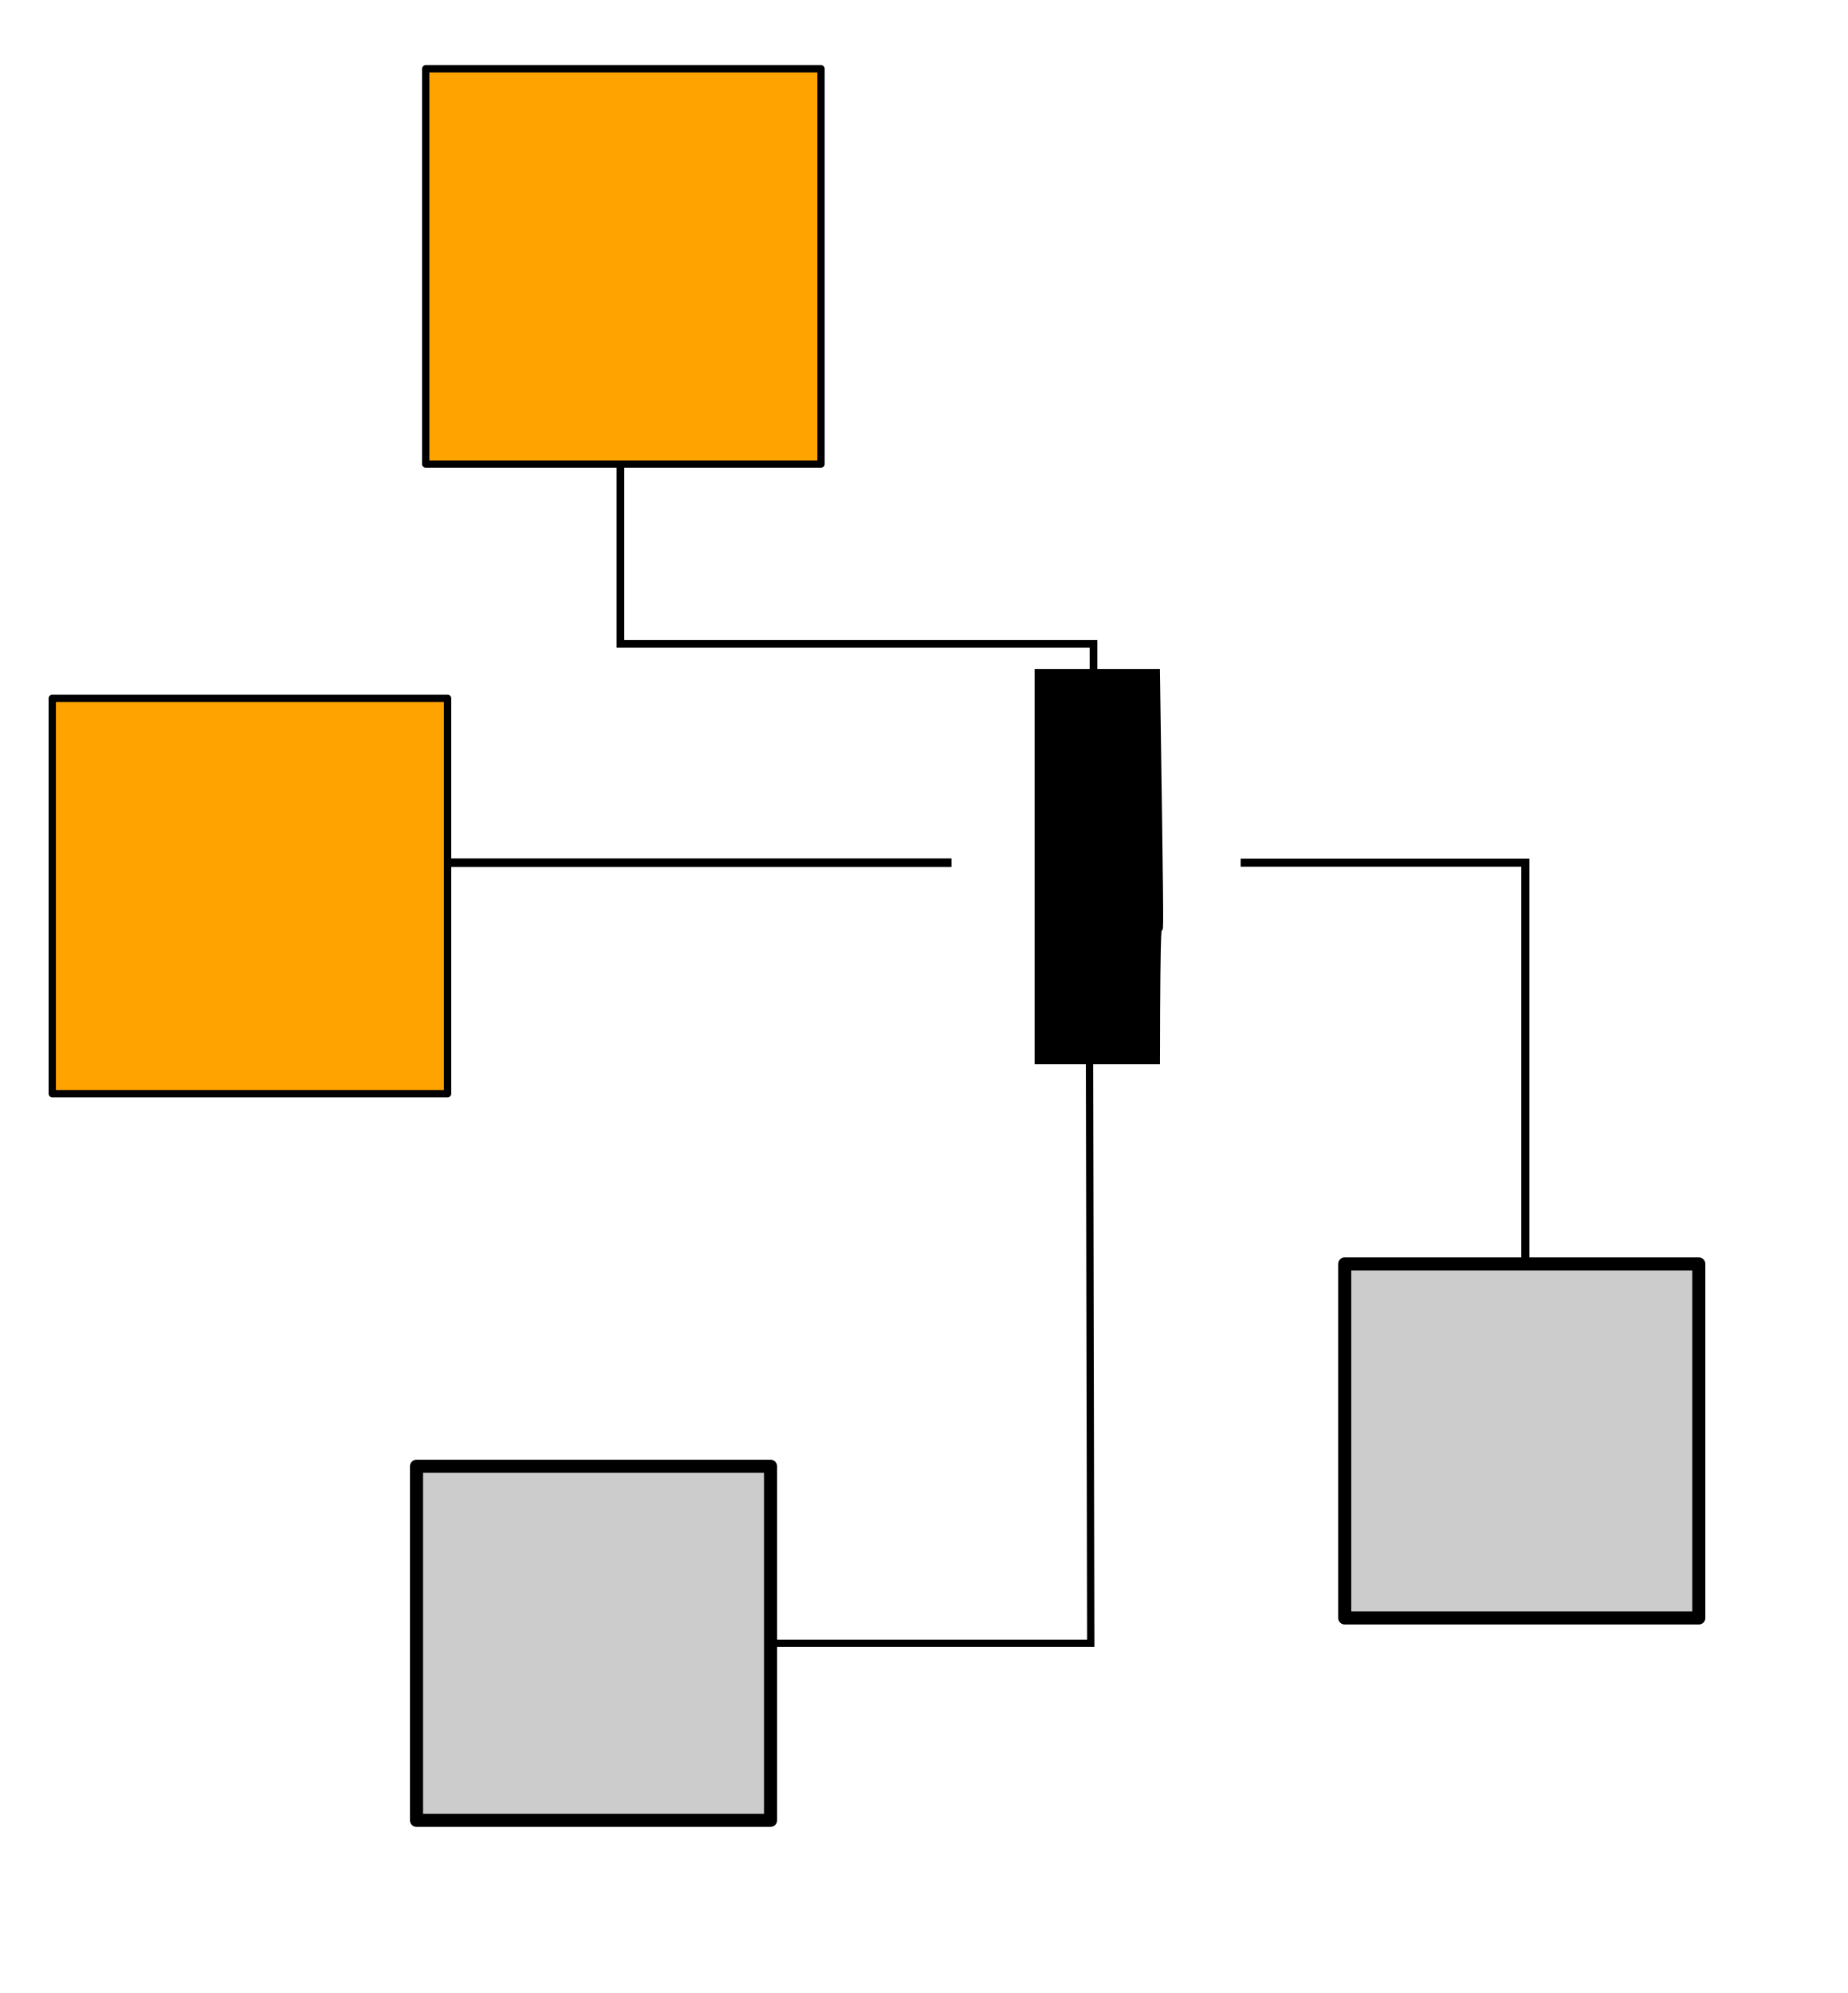
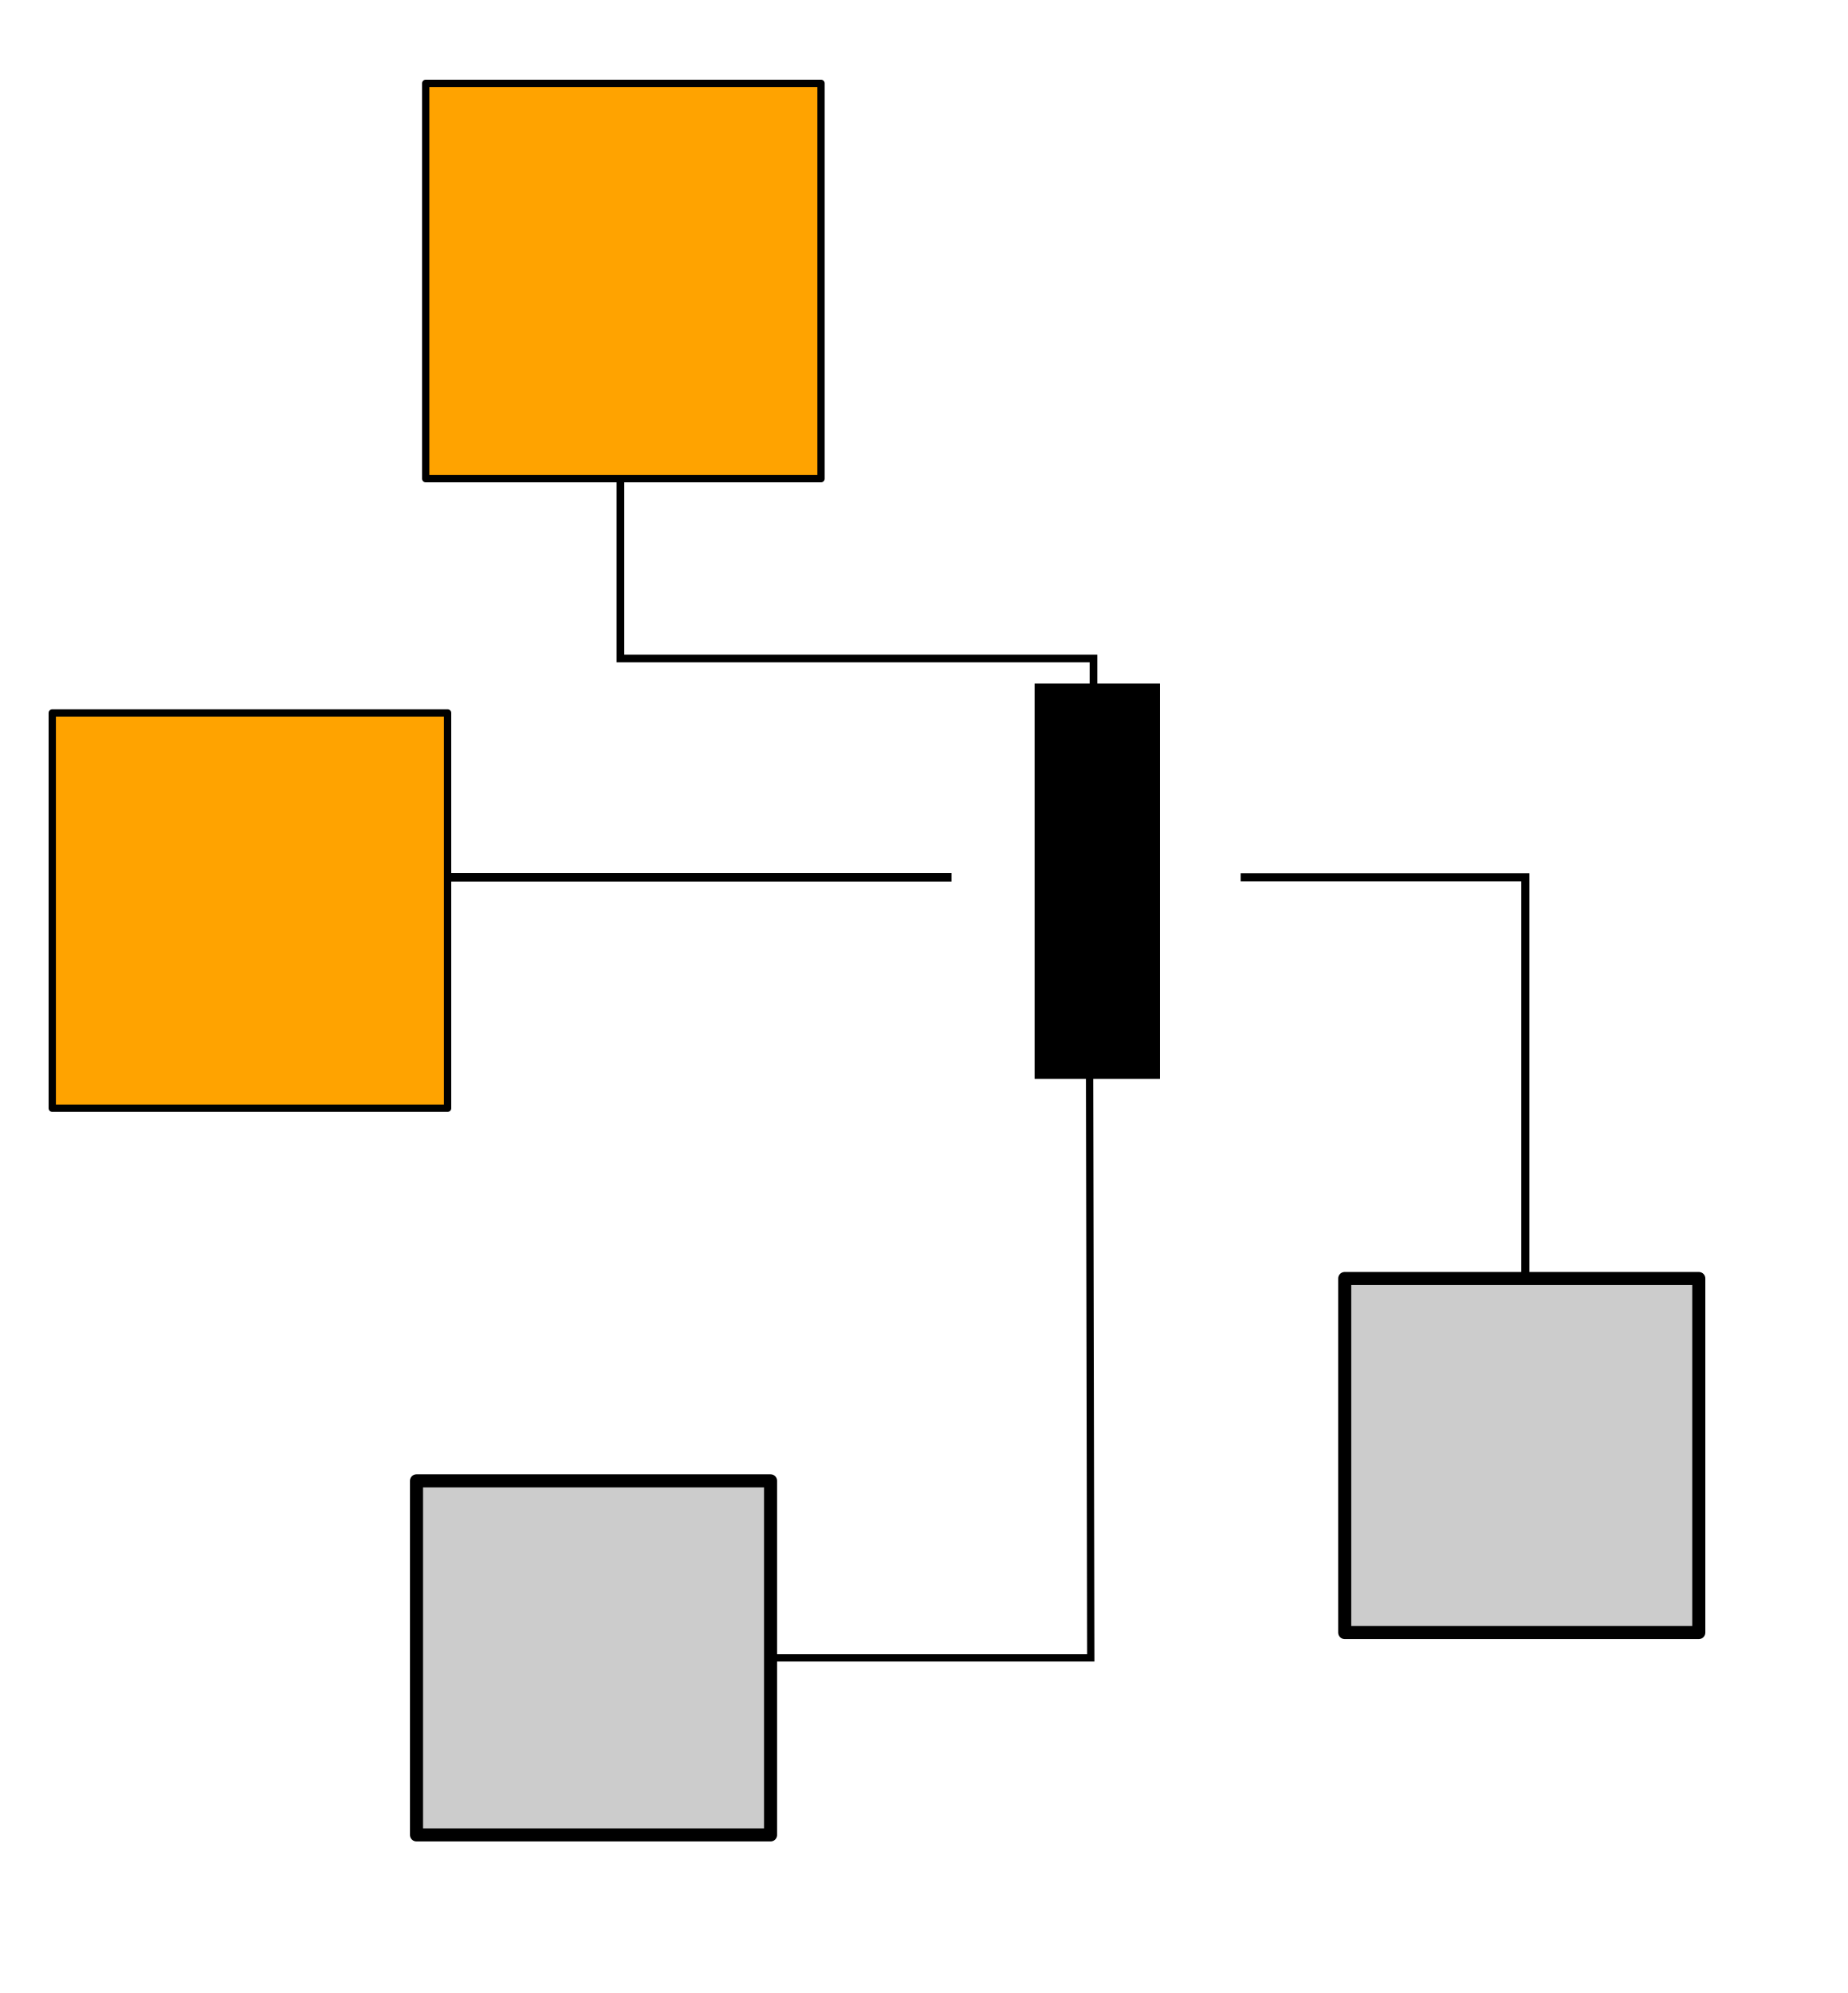
<svg xmlns="http://www.w3.org/2000/svg" width="253.385" height="273.296" viewBox="0 0 253.385 273.296" id="svg2" version="1.1">
  <defs id="defs4" />
-   <g transform="translate(-24.07984,7.9943848e-6)" id="powerlines">
-     <path id="path4152" d="m 109.152,55.189 0,33.107 64.868,0 0,7.702" style="fill:none;fill-rule:evenodd;stroke:#000000;stroke-width:1.047px;stroke-linecap:butt;stroke-linejoin:miter;stroke-opacity:1" />
-     <path id="path4154" d="m 194.202,118.296 39.035,0 0,65.646" style="fill:none;fill-rule:evenodd;stroke:#000000;stroke-width:1.113px;stroke-linecap:butt;stroke-linejoin:miter;stroke-opacity:1" />
-     <path style="fill:none;fill-rule:evenodd;stroke:#000000;stroke-width:0.999px;stroke-linecap:butt;stroke-linejoin:miter;stroke-opacity:1" d="m 173.462,140.771 0.186,84.57 -68.3,0" id="path4173" />
-     <path style="fill:none;fill-rule:evenodd;stroke:#000000;stroke-width:1.178px;stroke-linecap:butt;stroke-linejoin:miter;stroke-opacity:1" d="m 74.08,118.296 80.473,0" id="path3368" />
+   <g transform="translate(-24.07984,2.000008)" id="powerlines">
+     <path id="path4152" d="M 109.152,55.189 L 109.152,88.296 L 174.02,88.296 L 174.02,95.998" style="fill:none;fill-rule:evenodd;stroke:#000000;stroke-width:1.047px;stroke-linecap:butt;stroke-linejoin:miter;stroke-opacity:1" />
+     <path id="path4154" d="M 194.202,118.296 L 233.237,118.296 L 233.237,183.943" style="fill:none;fill-rule:evenodd;stroke:#000000;stroke-width:1.113px;stroke-linecap:butt;stroke-linejoin:miter;stroke-opacity:1" />
+     <path style="fill:none;fill-rule:evenodd;stroke:#000000;stroke-width:0.999px;stroke-linecap:butt;stroke-linejoin:miter;stroke-opacity:1" d="M 173.462,135.114 L 173.648,225.342 L 105.348,225.342" id="path4173" />
+     <path style="fill:none;fill-rule:evenodd;stroke:#000000;stroke-width:1.178px;stroke-linecap:butt;stroke-linejoin:miter;stroke-opacity:1" d="M 74.08,118.296 L 154.553,118.296" id="path3368" />
  </g>
-   <g transform="translate(83.22023,36.81004)" id="generators">
+   <g transform="translate(83.22023,38.81004)" id="generators">
    <rect y="-27.379" x="-24.849" height="54.208" width="54.208" id="rect4209" style="opacity:1;fill:#ffa300;fill-opacity:1;stroke:#000000;stroke-width:1;stroke-linejoin:round;stroke-miterlimit:4;stroke-dasharray:none;stroke-dashoffset:0;stroke-opacity:1" />
    <rect style="opacity:1;fill:#ffa300;fill-opacity:1;stroke:#000000;stroke-width:1;stroke-linejoin:round;stroke-miterlimit:4;stroke-dasharray:none;stroke-dashoffset:0;stroke-opacity:1" id="rect4150" width="54.208" height="54.208" x="-76.055" y="58.954" />
  </g>
-   <g transform="translate(83.22023,36.81004)" id="sockets">
+   <g transform="translate(83.22023,38.81004)" id="sockets">
    <rect style="opacity:1;fill:#cccccc;fill-opacity:1;stroke:#000000;stroke-width:1.791;stroke-linejoin:round;stroke-miterlimit:4;stroke-dasharray:none;stroke-dashoffset:0;stroke-opacity:1" id="rect4216" width="48.552" height="48.552" x="101.168" y="136.507" />
    <rect y="164.255" x="-26.111" height="48.552" width="48.552" id="rect4171" style="opacity:1;fill:#cccccc;fill-opacity:1;stroke:#000000;stroke-width:1.791;stroke-linejoin:round;stroke-miterlimit:4;stroke-dasharray:none;stroke-dashoffset:0;stroke-opacity:1" transform="translate(0,1.4128419e-6)" />
  </g>
  <g id="switches">
-     <path id="path4148" d="m 142.474,92.339 15.975,0 c 0.959,64.09 0.063,11.444 0,52.998 l -15.975,0 z" style="fill:#000000;fill-opacity:1;fill-rule:evenodd;stroke:#000000;stroke-width:1.211px;stroke-linecap:butt;stroke-linejoin:miter;stroke-opacity:1" />
+     <path id="path4148" d="M 142.474,94.339 L 158.45,94.339 L 158.45,147.337 L 142.474,147.337 Z" style="fill:#000000;fill-opacity:1;fill-rule:evenodd;stroke:#000000;stroke-width:1.211px;stroke-linecap:butt;stroke-linejoin:miter;stroke-opacity:1" />
  </g>
</svg>
